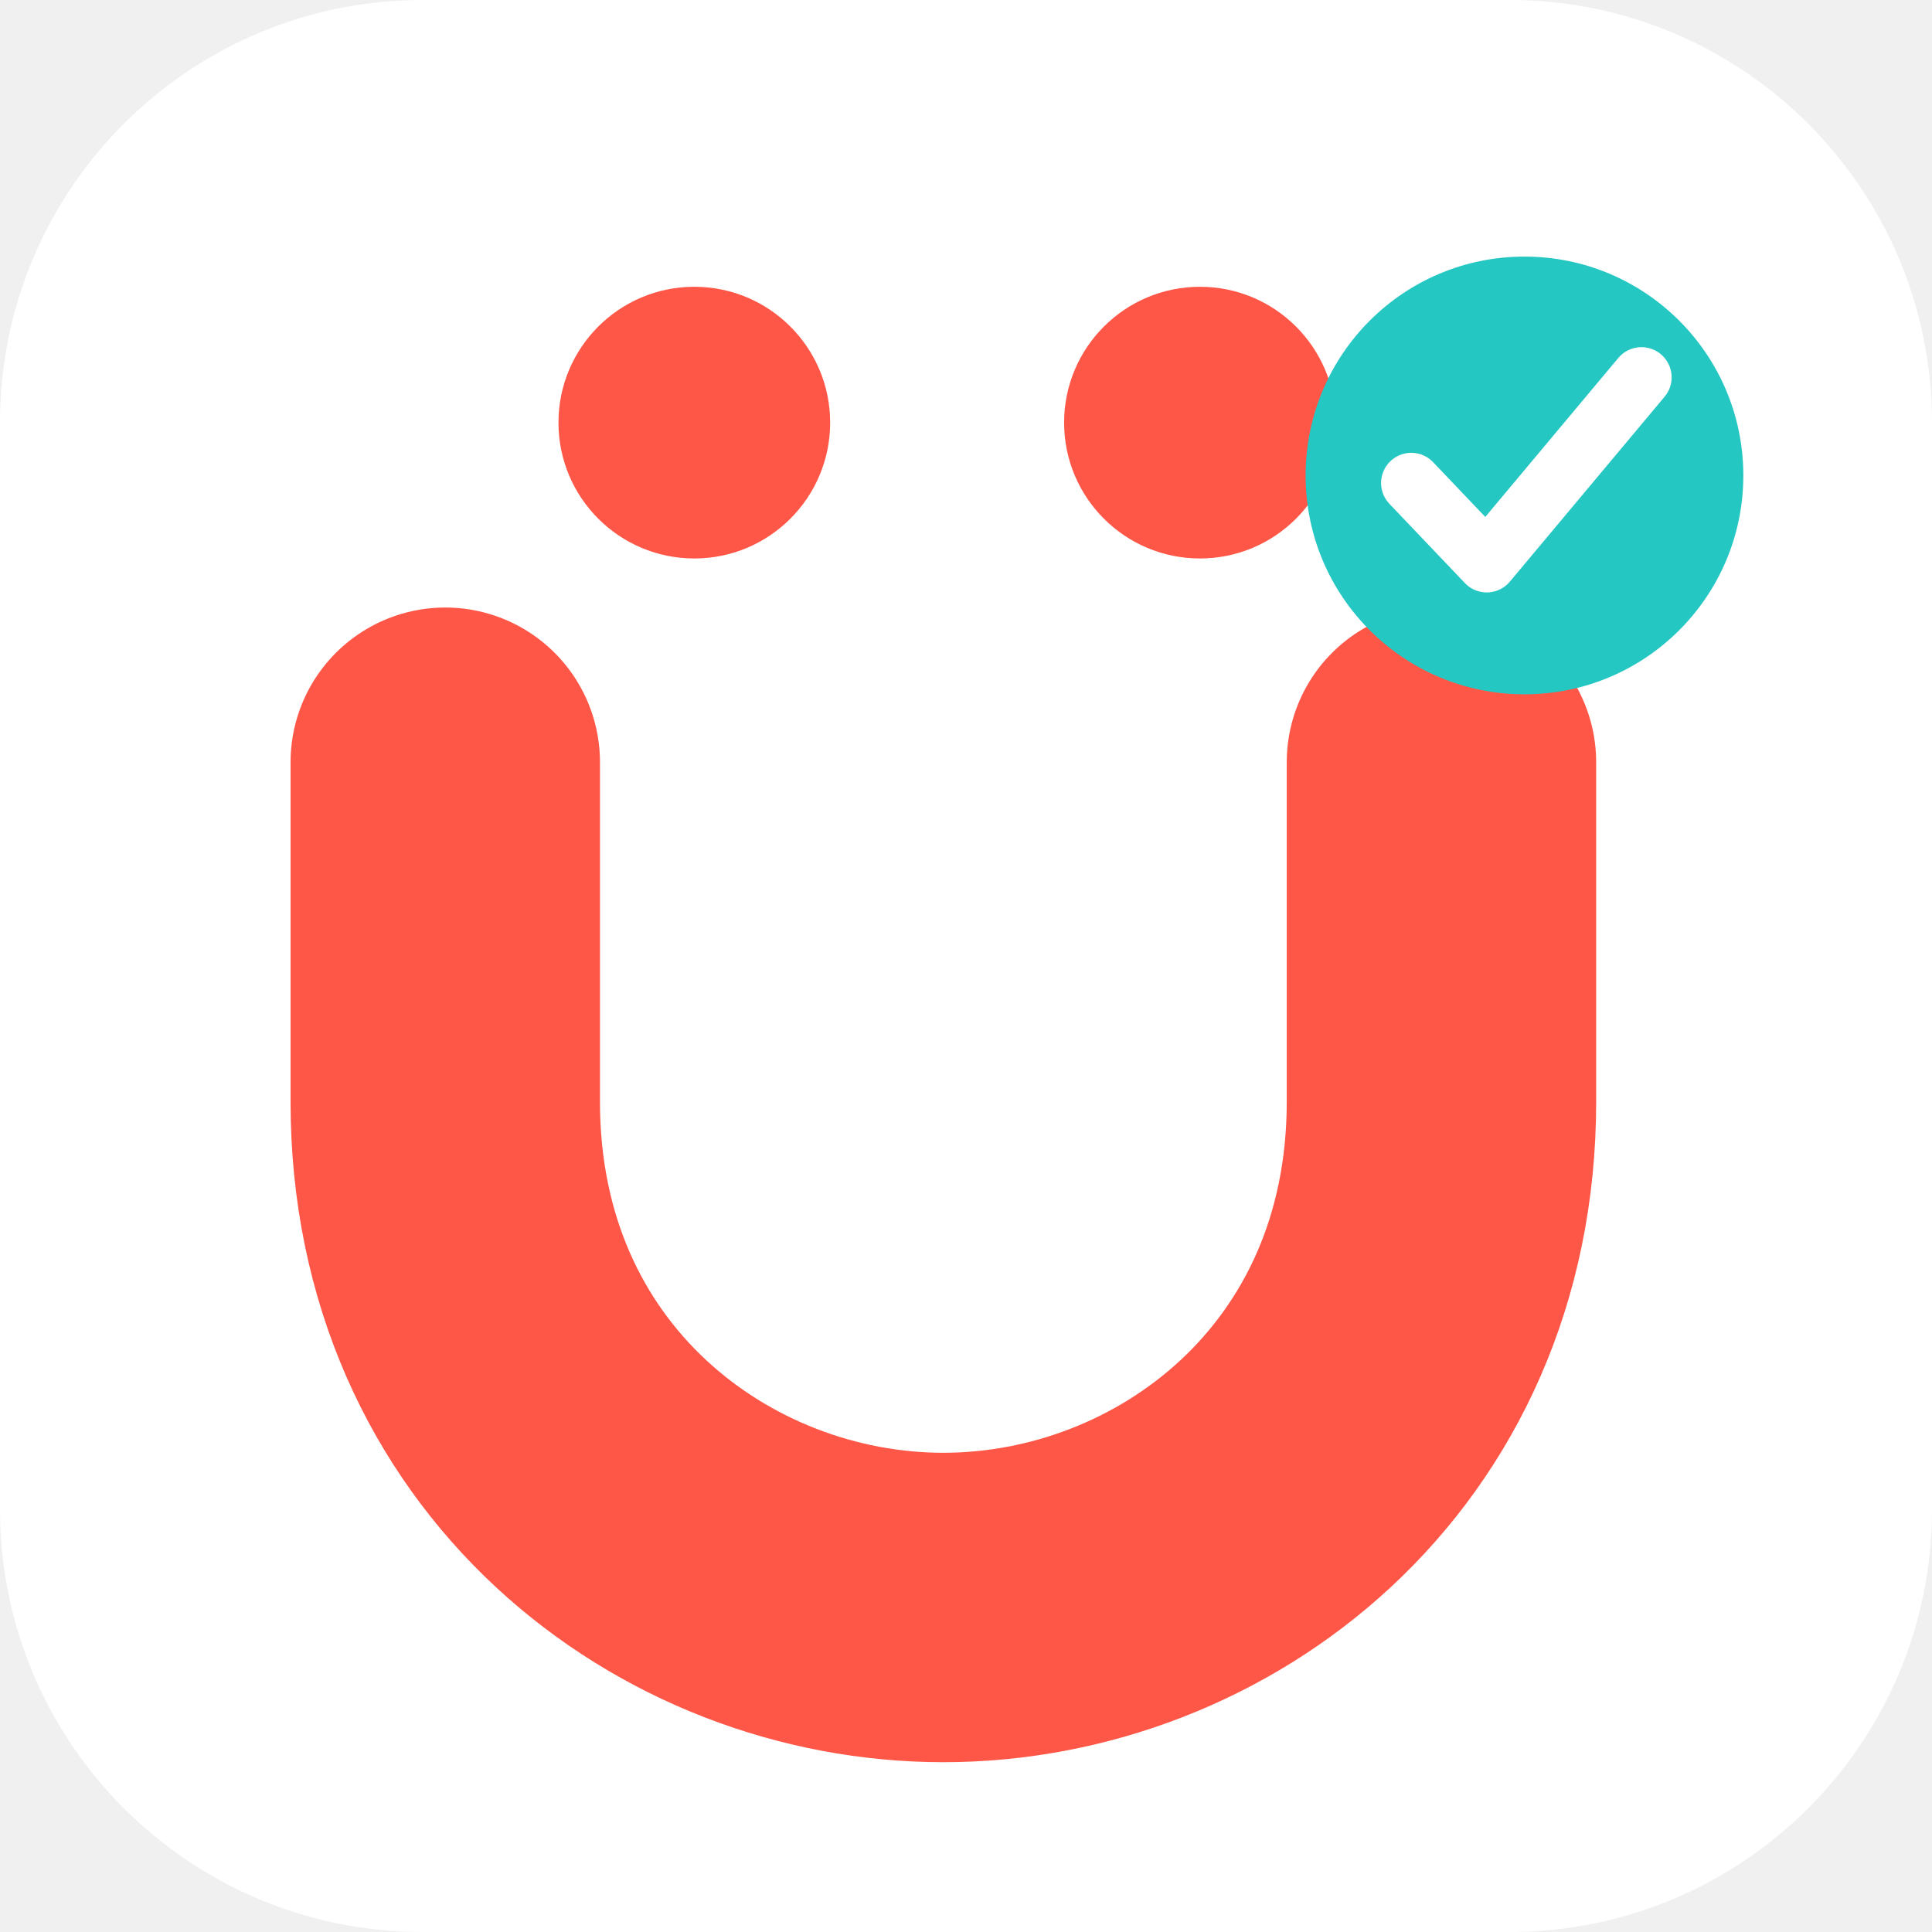
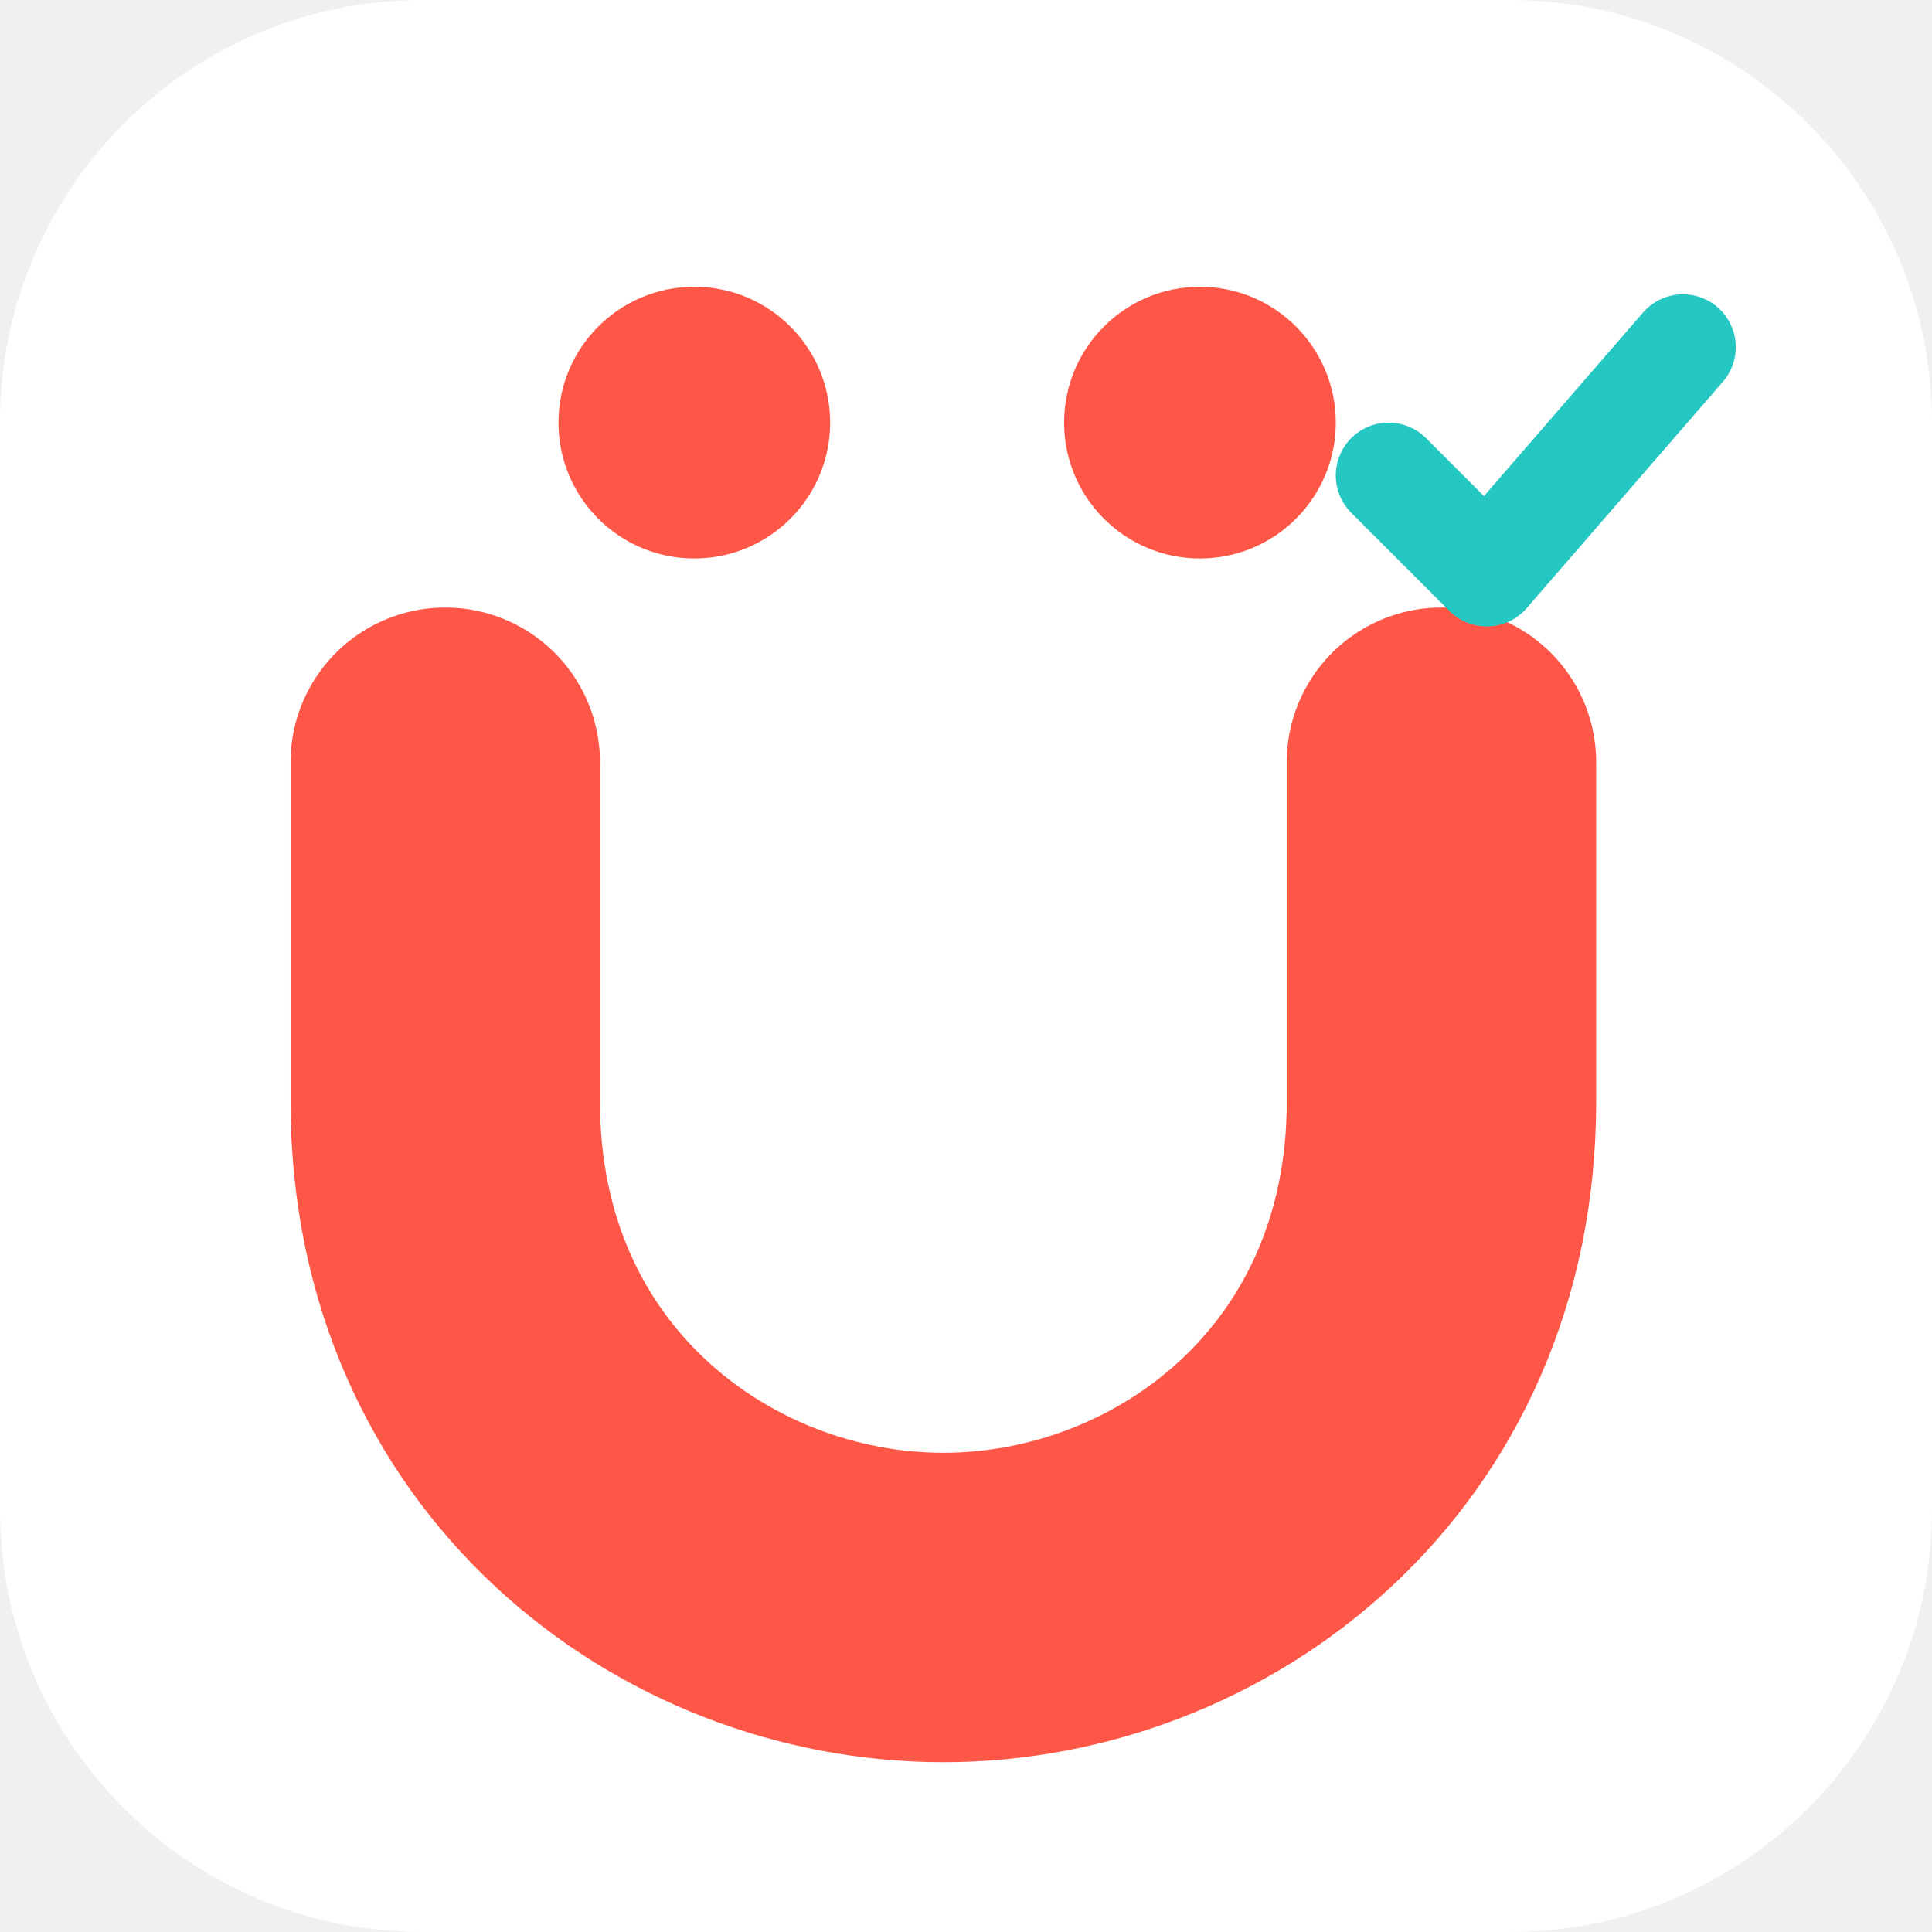
<svg xmlns="http://www.w3.org/2000/svg" width="512" height="512" viewBox="0 0 512 512" role="img" aria-labelledby="title desc">
  <rect width="512" height="512" rx="112" fill="#FFFFFF" />
  <circle cx="184" cy="112" r="36" fill="#FF5747" />
  <circle cx="318" cy="112" r="36" fill="#FF5747" />
  <path d="M118 202 L118 292 C118 376 184 426 250 426 C316 426 382 376 382 292 L382 202" fill="none" stroke="#FF5747" stroke-width="82" stroke-linecap="round" />
-   <circle cx="404" cy="126" r="58" fill="#25C7C3" />
-   <path d="M374 128 L394 149 L435 100" fill="none" stroke="#FFFFFF" stroke-width="16" stroke-linecap="round" stroke-linejoin="round" />
+   <path d="M368 126 L394 152 L446 92" fill="none" stroke="#25C7C3" stroke-width="28" stroke-linecap="round" stroke-linejoin="round" />
</svg>
